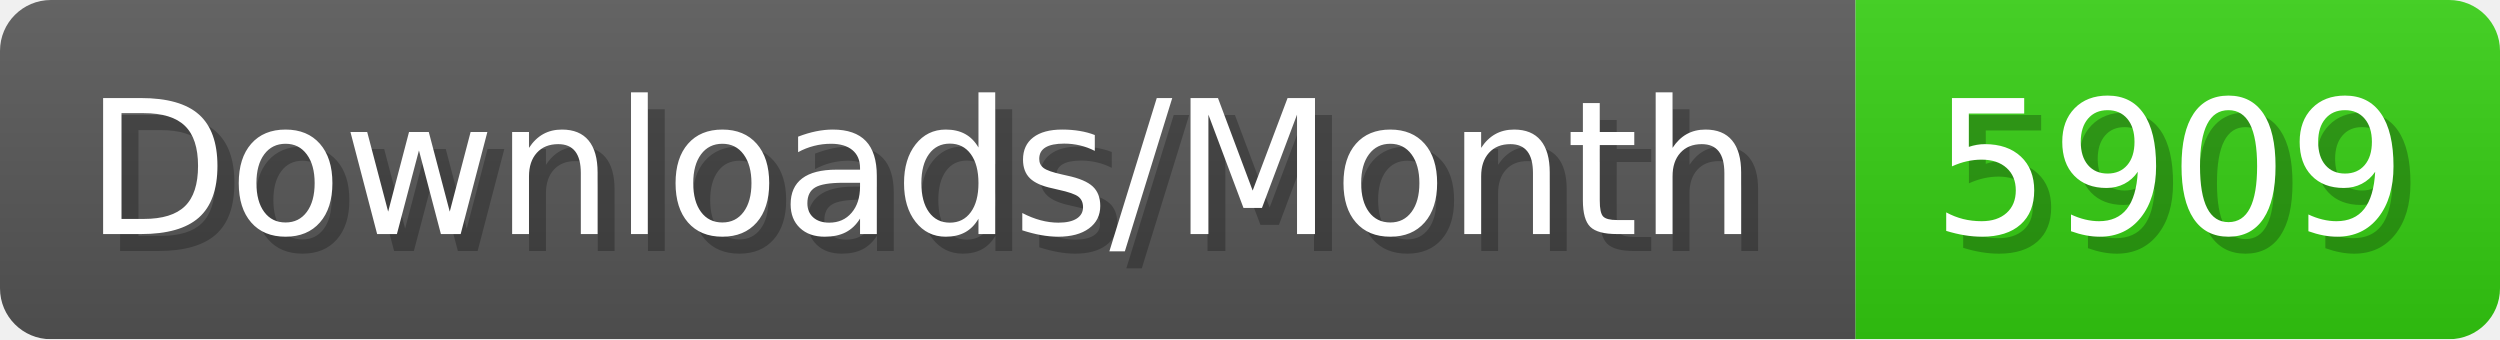
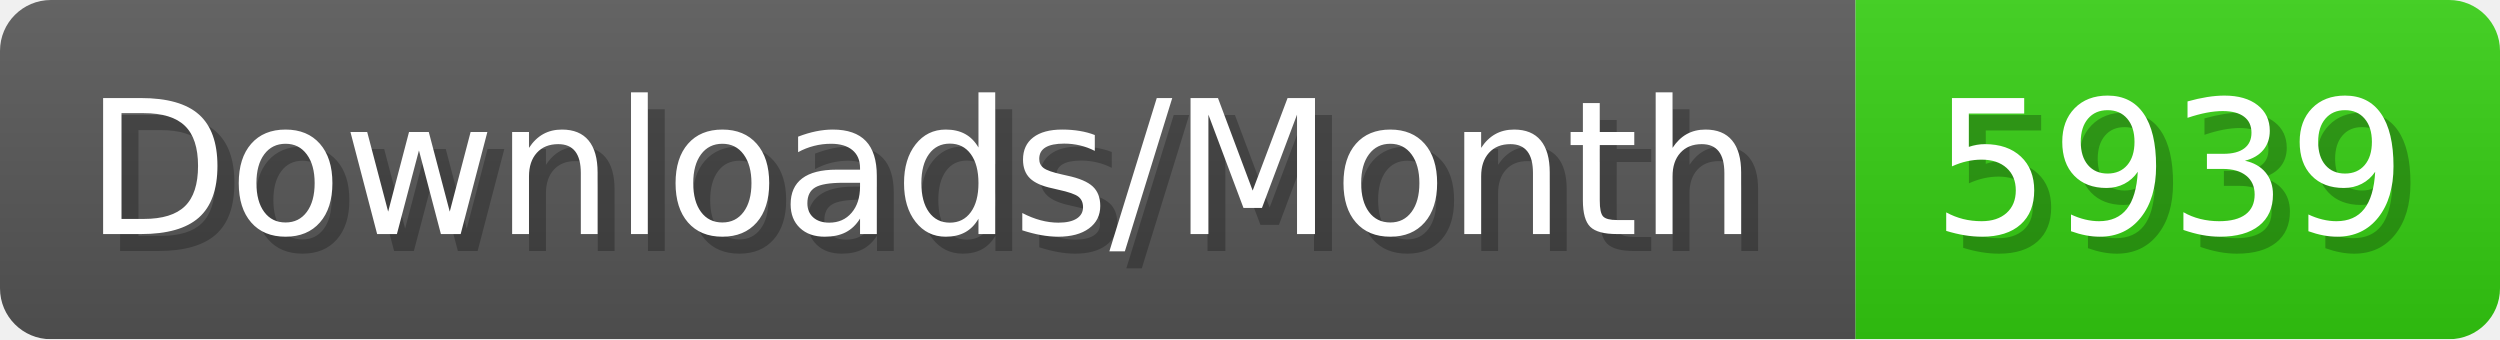
- <svg xmlns="http://www.w3.org/2000/svg" width="147.4" height="20" viewBox="0 0 1474 200" role="img" aria-label="Downloads/Month: 5909">
+ <svg xmlns="http://www.w3.org/2000/svg" width="147.4" height="20" viewBox="0 0 1474 200" role="img" aria-label="Downloads/Month: 5939">
  <linearGradient id="YlXUI" x2="0" y2="100%">
    <stop offset="0" stop-opacity=".1" stop-color="#EEE" />
    <stop offset="1" stop-opacity=".1" />
  </linearGradient>
  <mask id="JHhop">
    <rect width="1474" height="200" rx="30" fill="#FFF" />
  </mask>
  <g mask="url(#JHhop)">
    <rect width="1094" height="200" fill="#555" />
    <rect width="380" height="200" fill="#3C1" x="1094" />
    <rect width="1474" height="200" fill="url(#YlXUI)" />
  </g>
  <g aria-hidden="true" fill="#fff" text-anchor="start" font-family="Verdana,DejaVu Sans,sans-serif" font-size="110">
    <text x="60" y="148" textLength="994" fill="#000" opacity="0.25">Downloads/Month</text>
    <text x="50" y="138" textLength="994">Downloads/Month</text>
-     <text x="1149" y="148" textLength="280" fill="#000" opacity="0.25">5909</text>
-     <text x="1139" y="138" textLength="280">5909</text>
+     <text x="1149" y="148" textLength="280" fill="#000" opacity="0.25">5939</text>
+     <text x="1139" y="138" textLength="280">5939</text>
  </g>
</svg>
